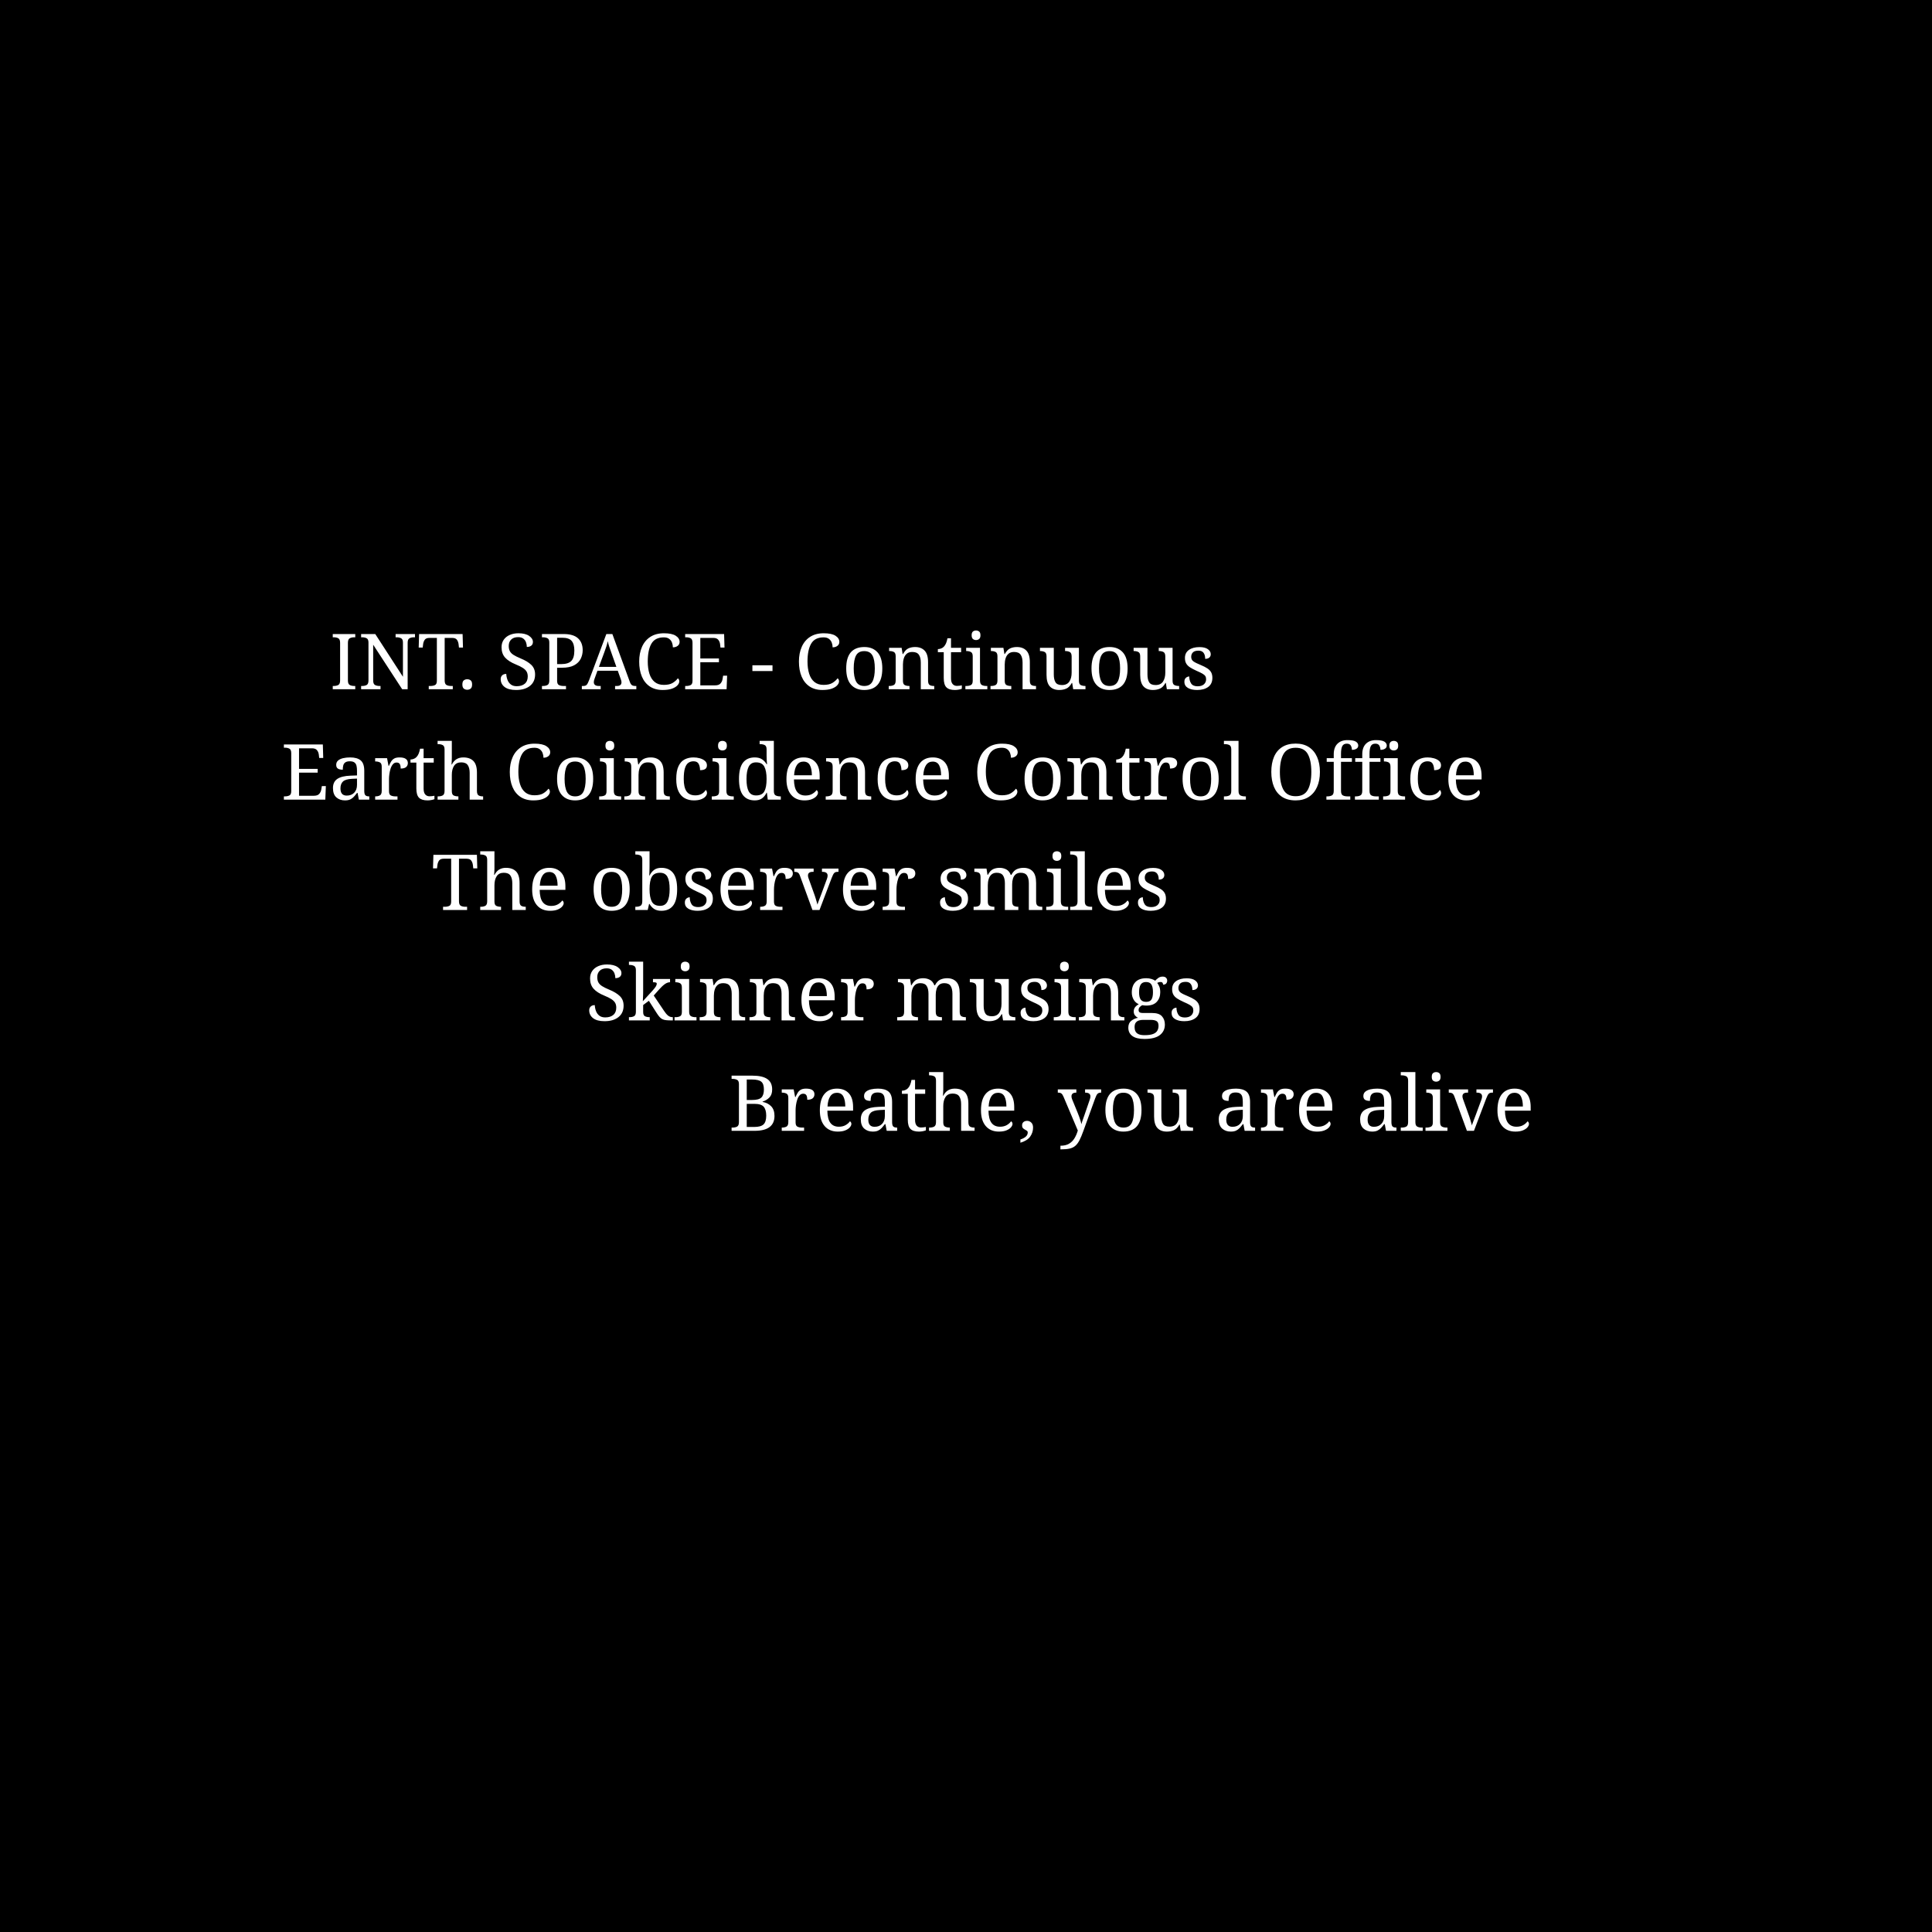
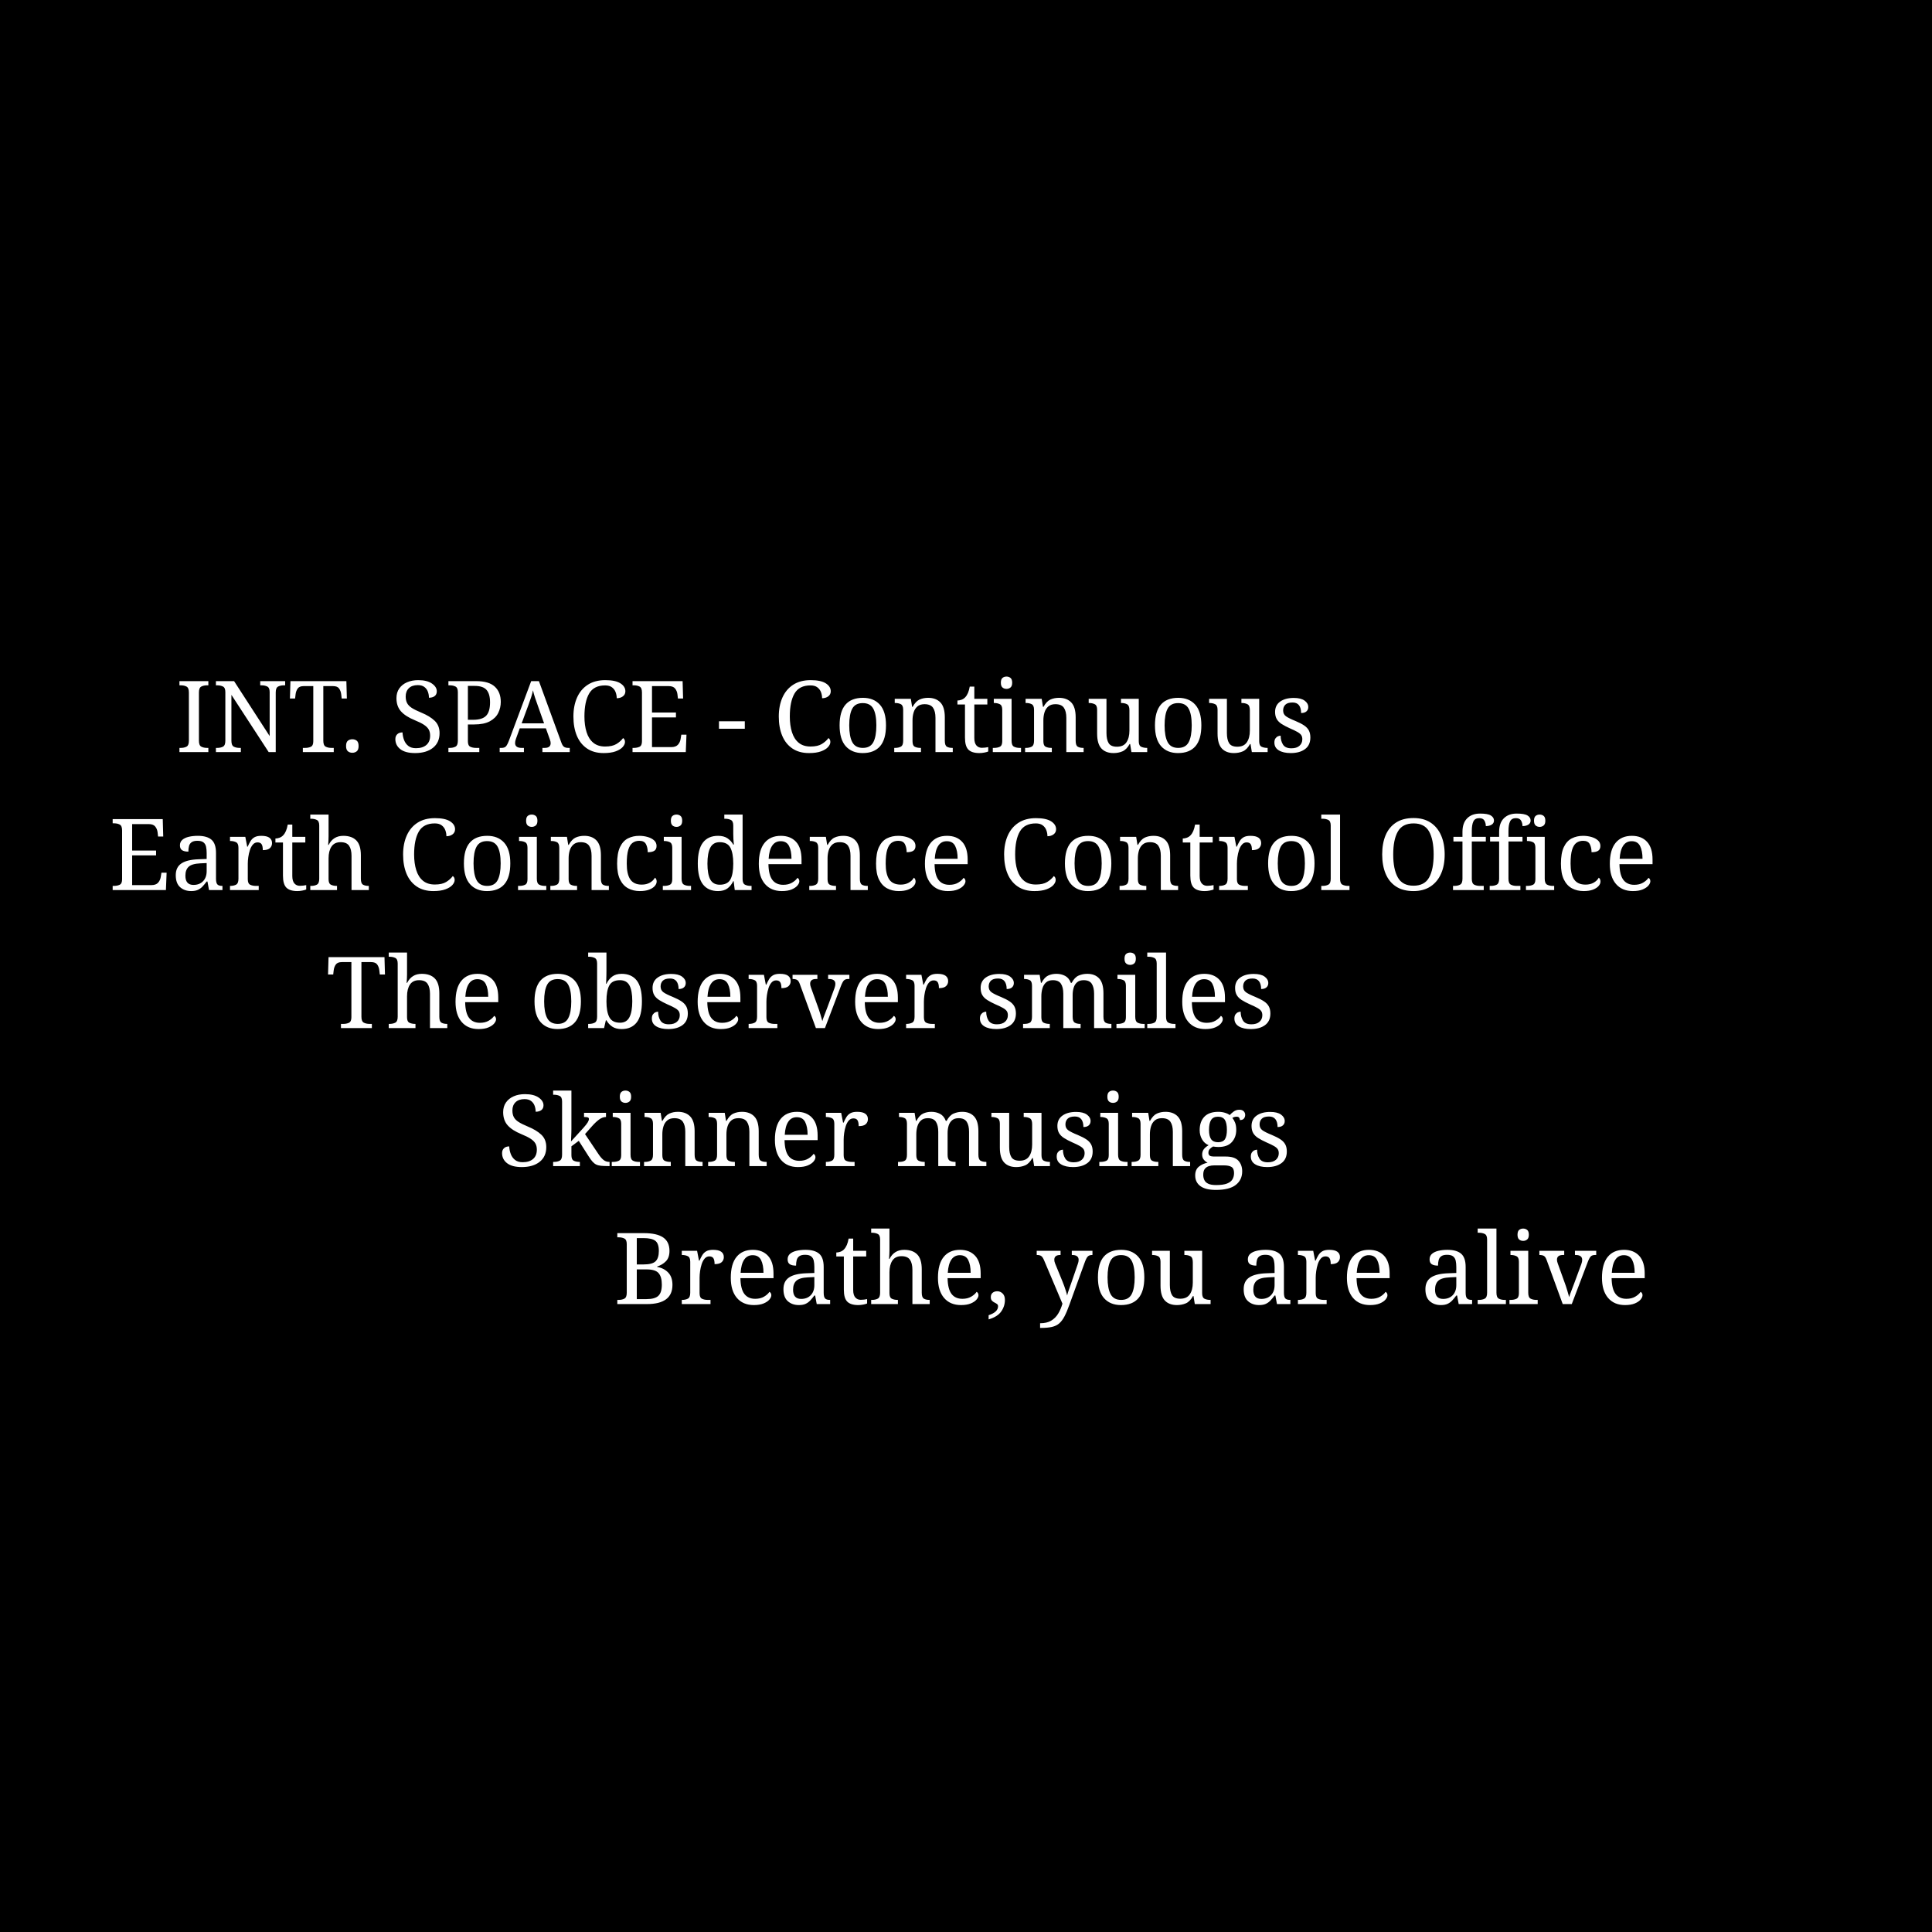
<svg xmlns="http://www.w3.org/2000/svg" preserveAspectRatio="xMinYMin meet" viewBox="0 0 3500 3500">
  <style>
-     .base { fill: white; font-family: serif; font-size: 140px; }
+     .base { fill: white; font-family: serif; font-size: 180px; }
  </style>
  <rect width="100%" height="100%" fill="black" />
-   <text x="1400px" y="1200px" class="base" dominant-baseline="middle" text-anchor="middle">INT. SPACE - Continuous
+   <text x="1350px" y="1300px" class="base" dominant-baseline="middle" text-anchor="middle">INT. SPACE - Continuous
  </text>
-   <text x="1600px" y="1400px" class="base" dominant-baseline="middle" text-anchor="middle">Earth Coincidence Control Office </text>
-   <text x="1450px" y="1600px" class="base" dominant-baseline="middle" text-anchor="middle">The observer smiles </text>
-   <text x="1620px" y="1800px" class="base" dominant-baseline="middle" text-anchor="middle">Skinner musings </text>
-   <text x="2050px" y="2000px" class="base" dominant-baseline="middle" text-anchor="middle"> Breathe, you are alive  </text>
+   <text x="1600px" y="1550px" class="base" dominant-baseline="middle" text-anchor="middle">Earth Coincidence Control Office </text>
+   <text x="1450px" y="1800px" class="base" dominant-baseline="middle" text-anchor="middle">The observer smiles </text>
+   <text x="1620px" y="2050px" class="base" dominant-baseline="middle" text-anchor="middle">Skinner musings </text>
+   <text x="2050px" y="2300px" class="base" dominant-baseline="middle" text-anchor="middle"> Breathe, you are alive  </text>
</svg>
